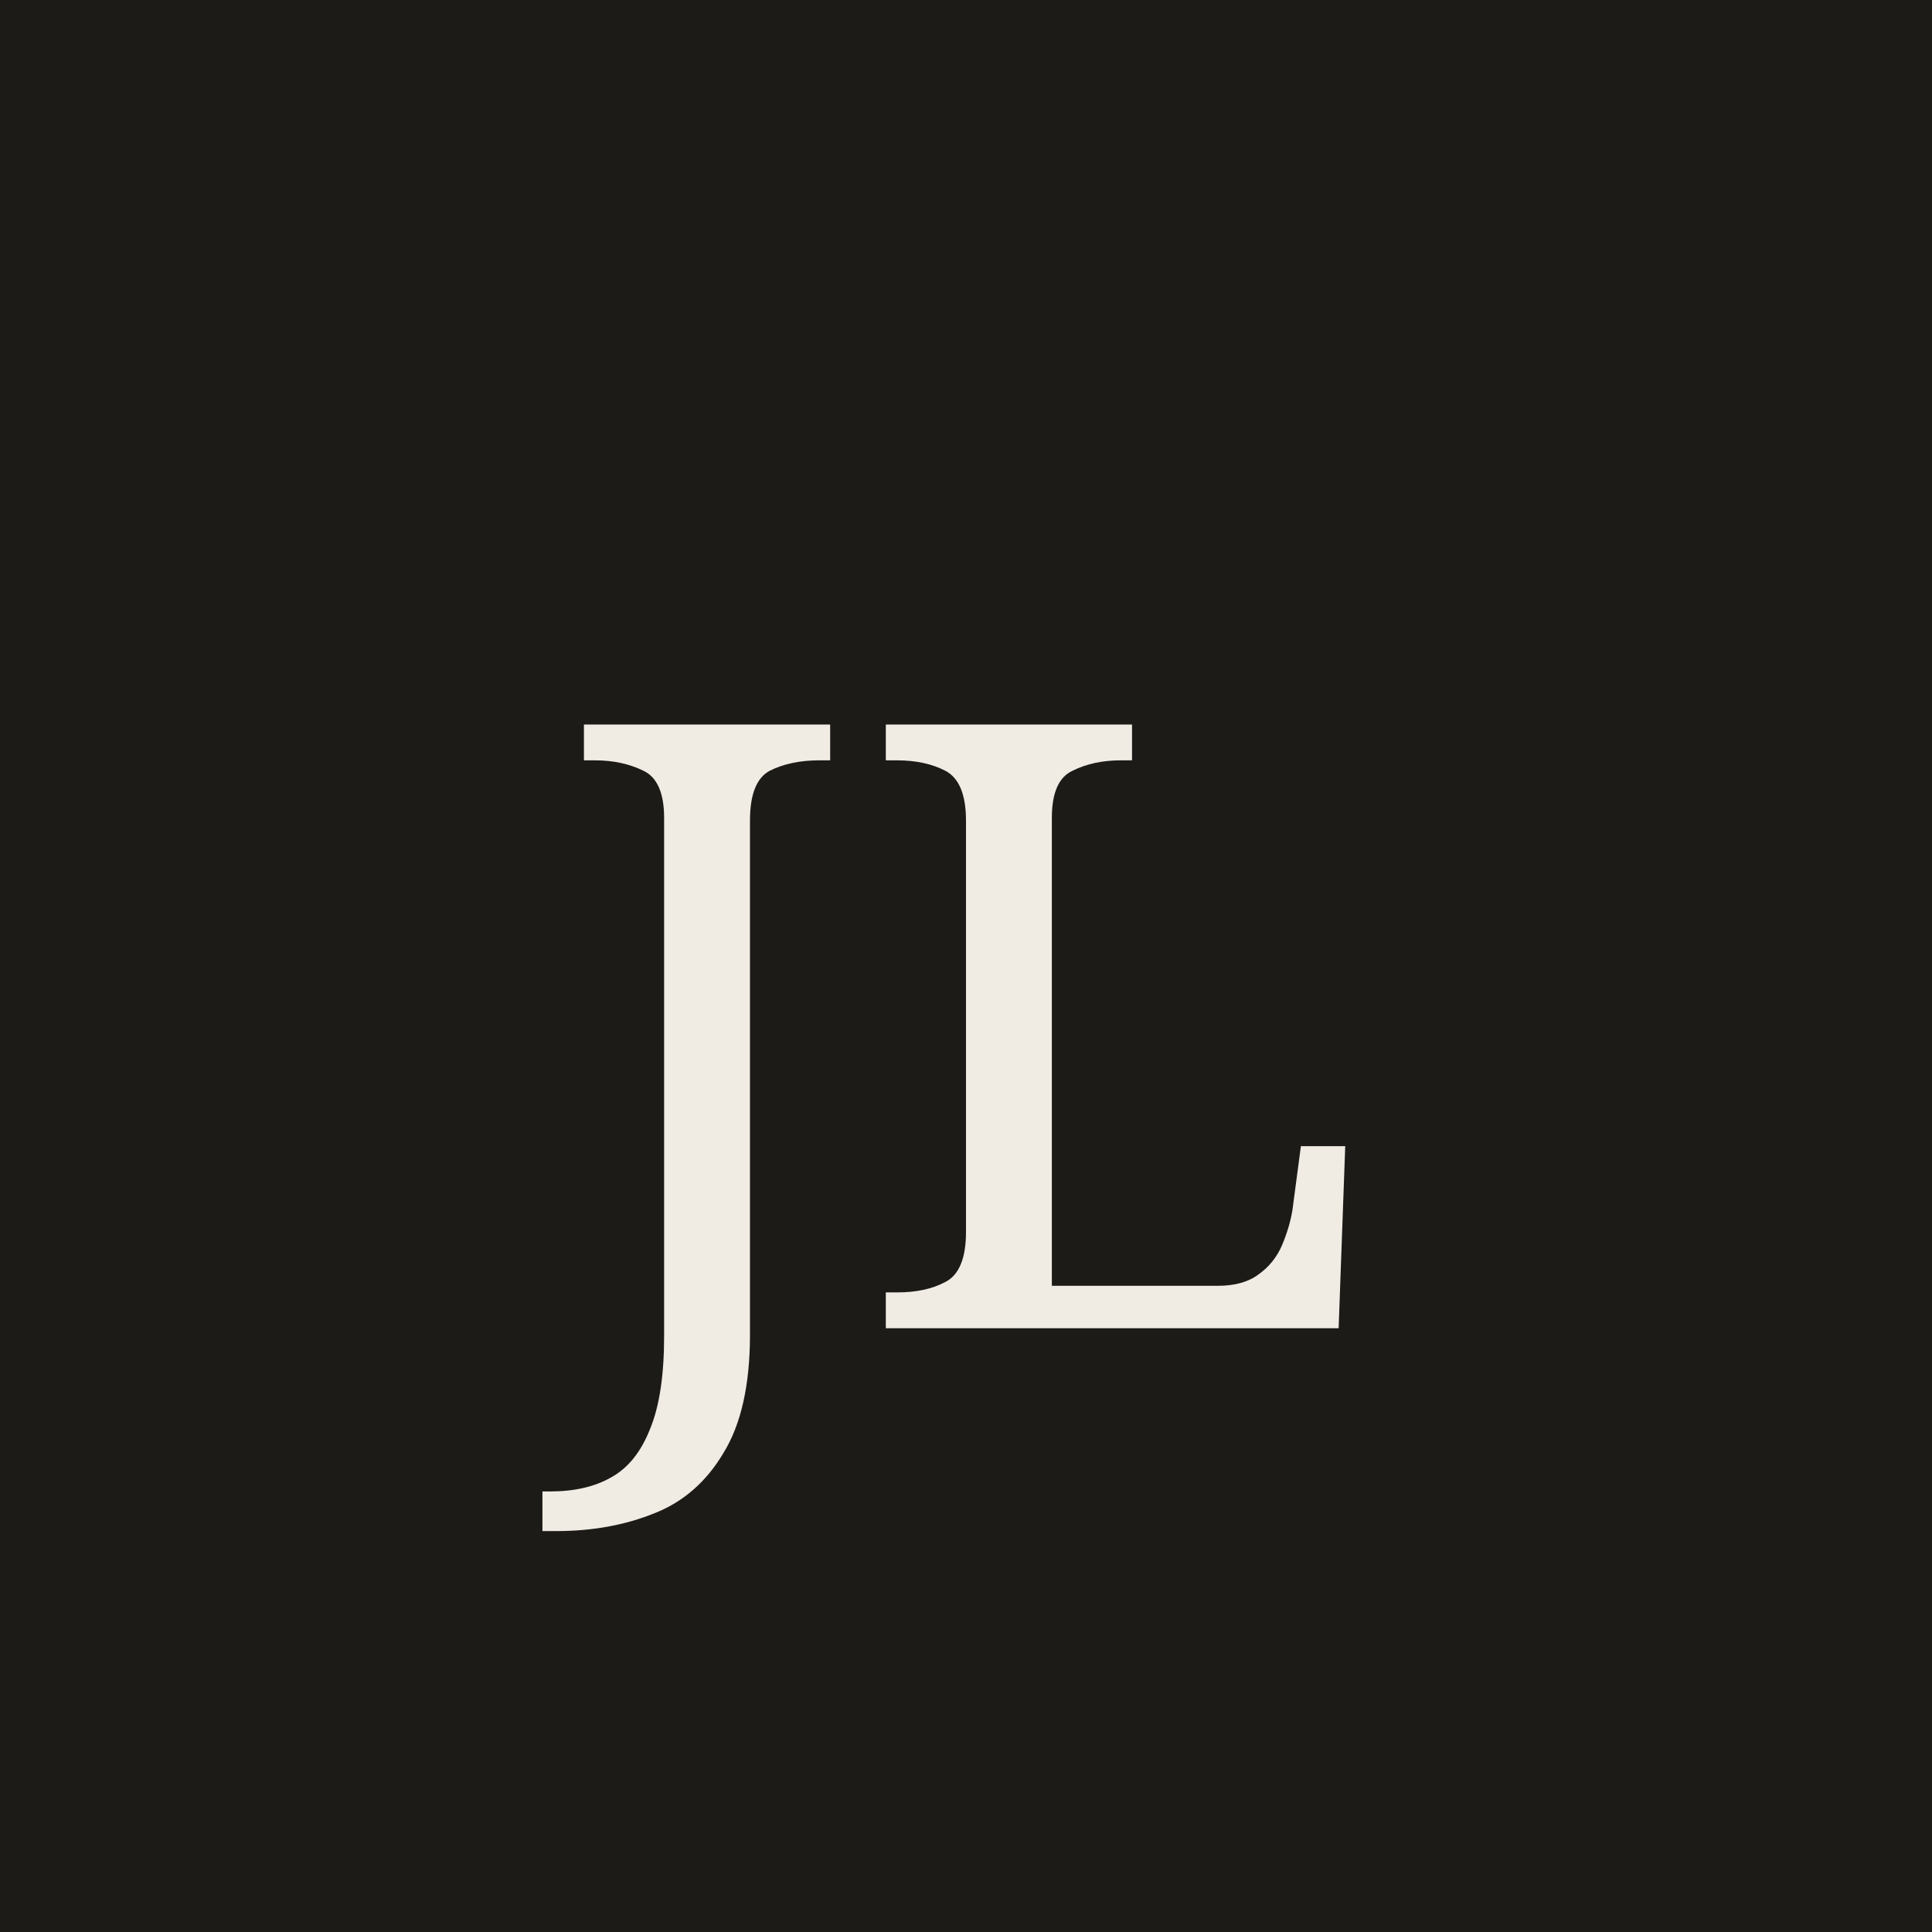
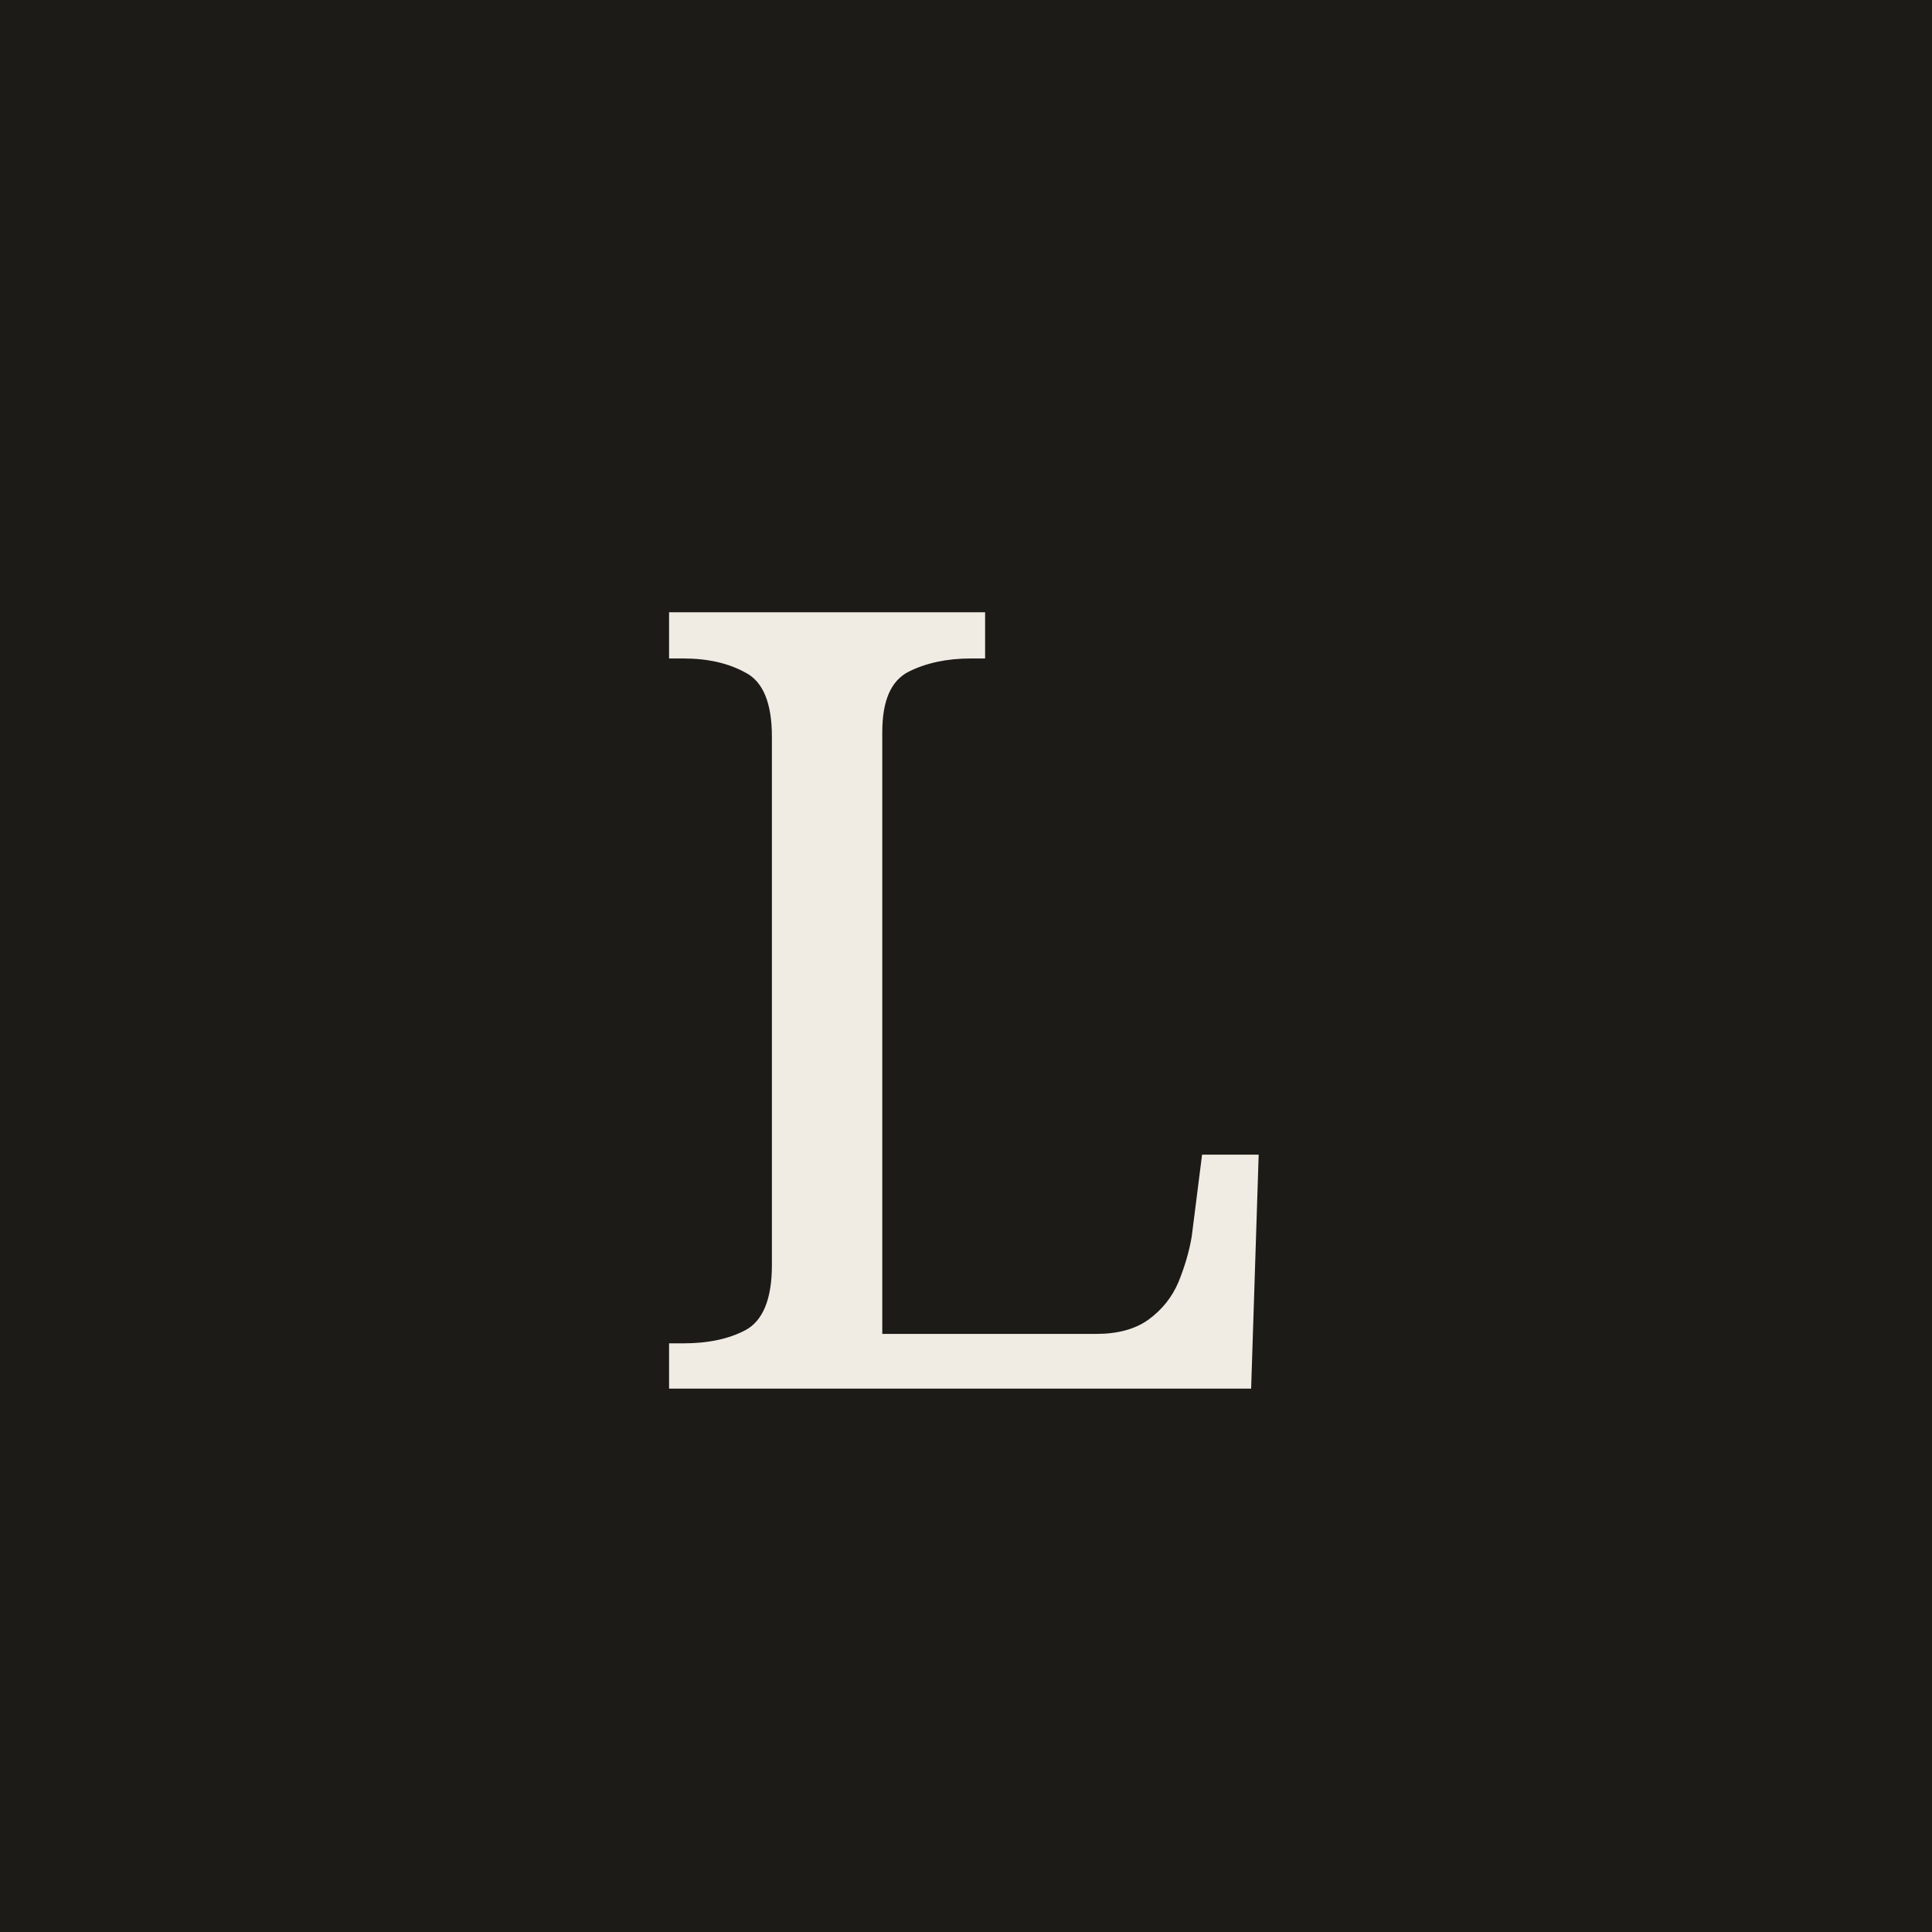
<svg xmlns="http://www.w3.org/2000/svg" viewBox="0 0 32 32">
  <rect width="32" height="32" fill="#1c1b18" />
-   <text x="16" y="22" text-anchor="middle" font-family="Georgia, serif" font-size="14" fill="#f1ece3">JL</text>
+   <text x="16" y="23" text-anchor="middle" font-family="Georgia, serif" font-size="18" fill="#f1ece3">L</text>
</svg>
